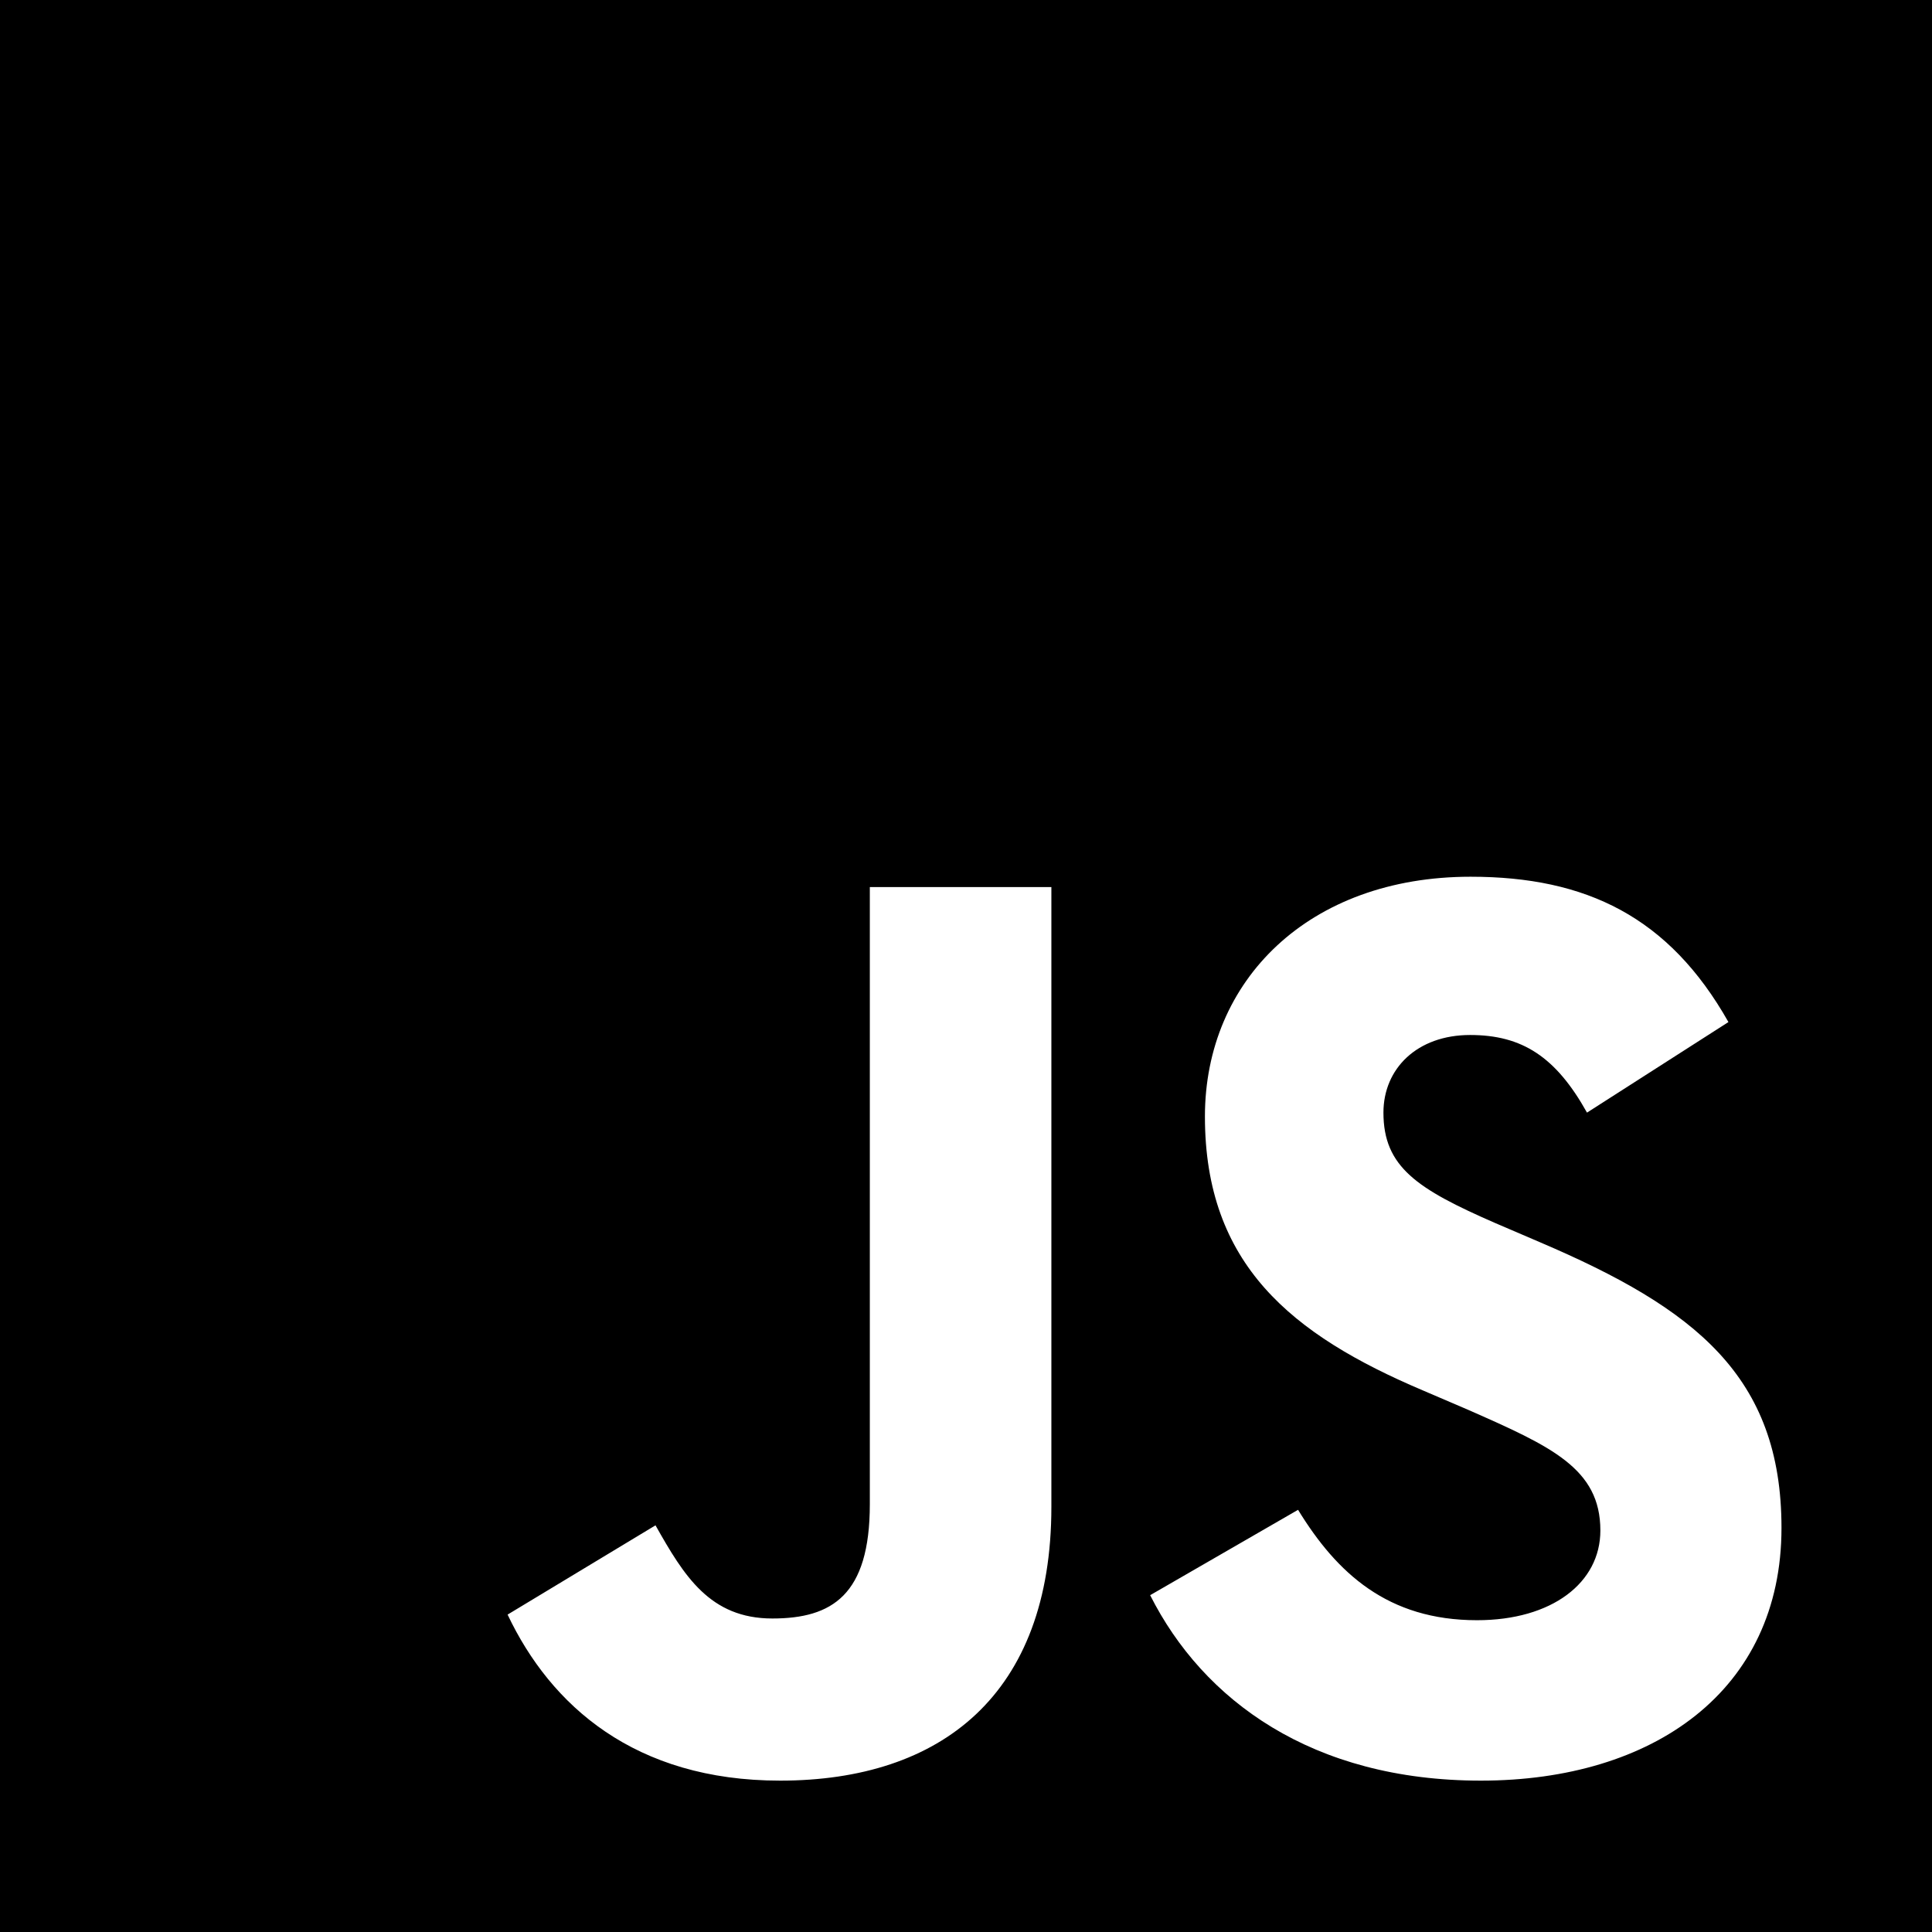
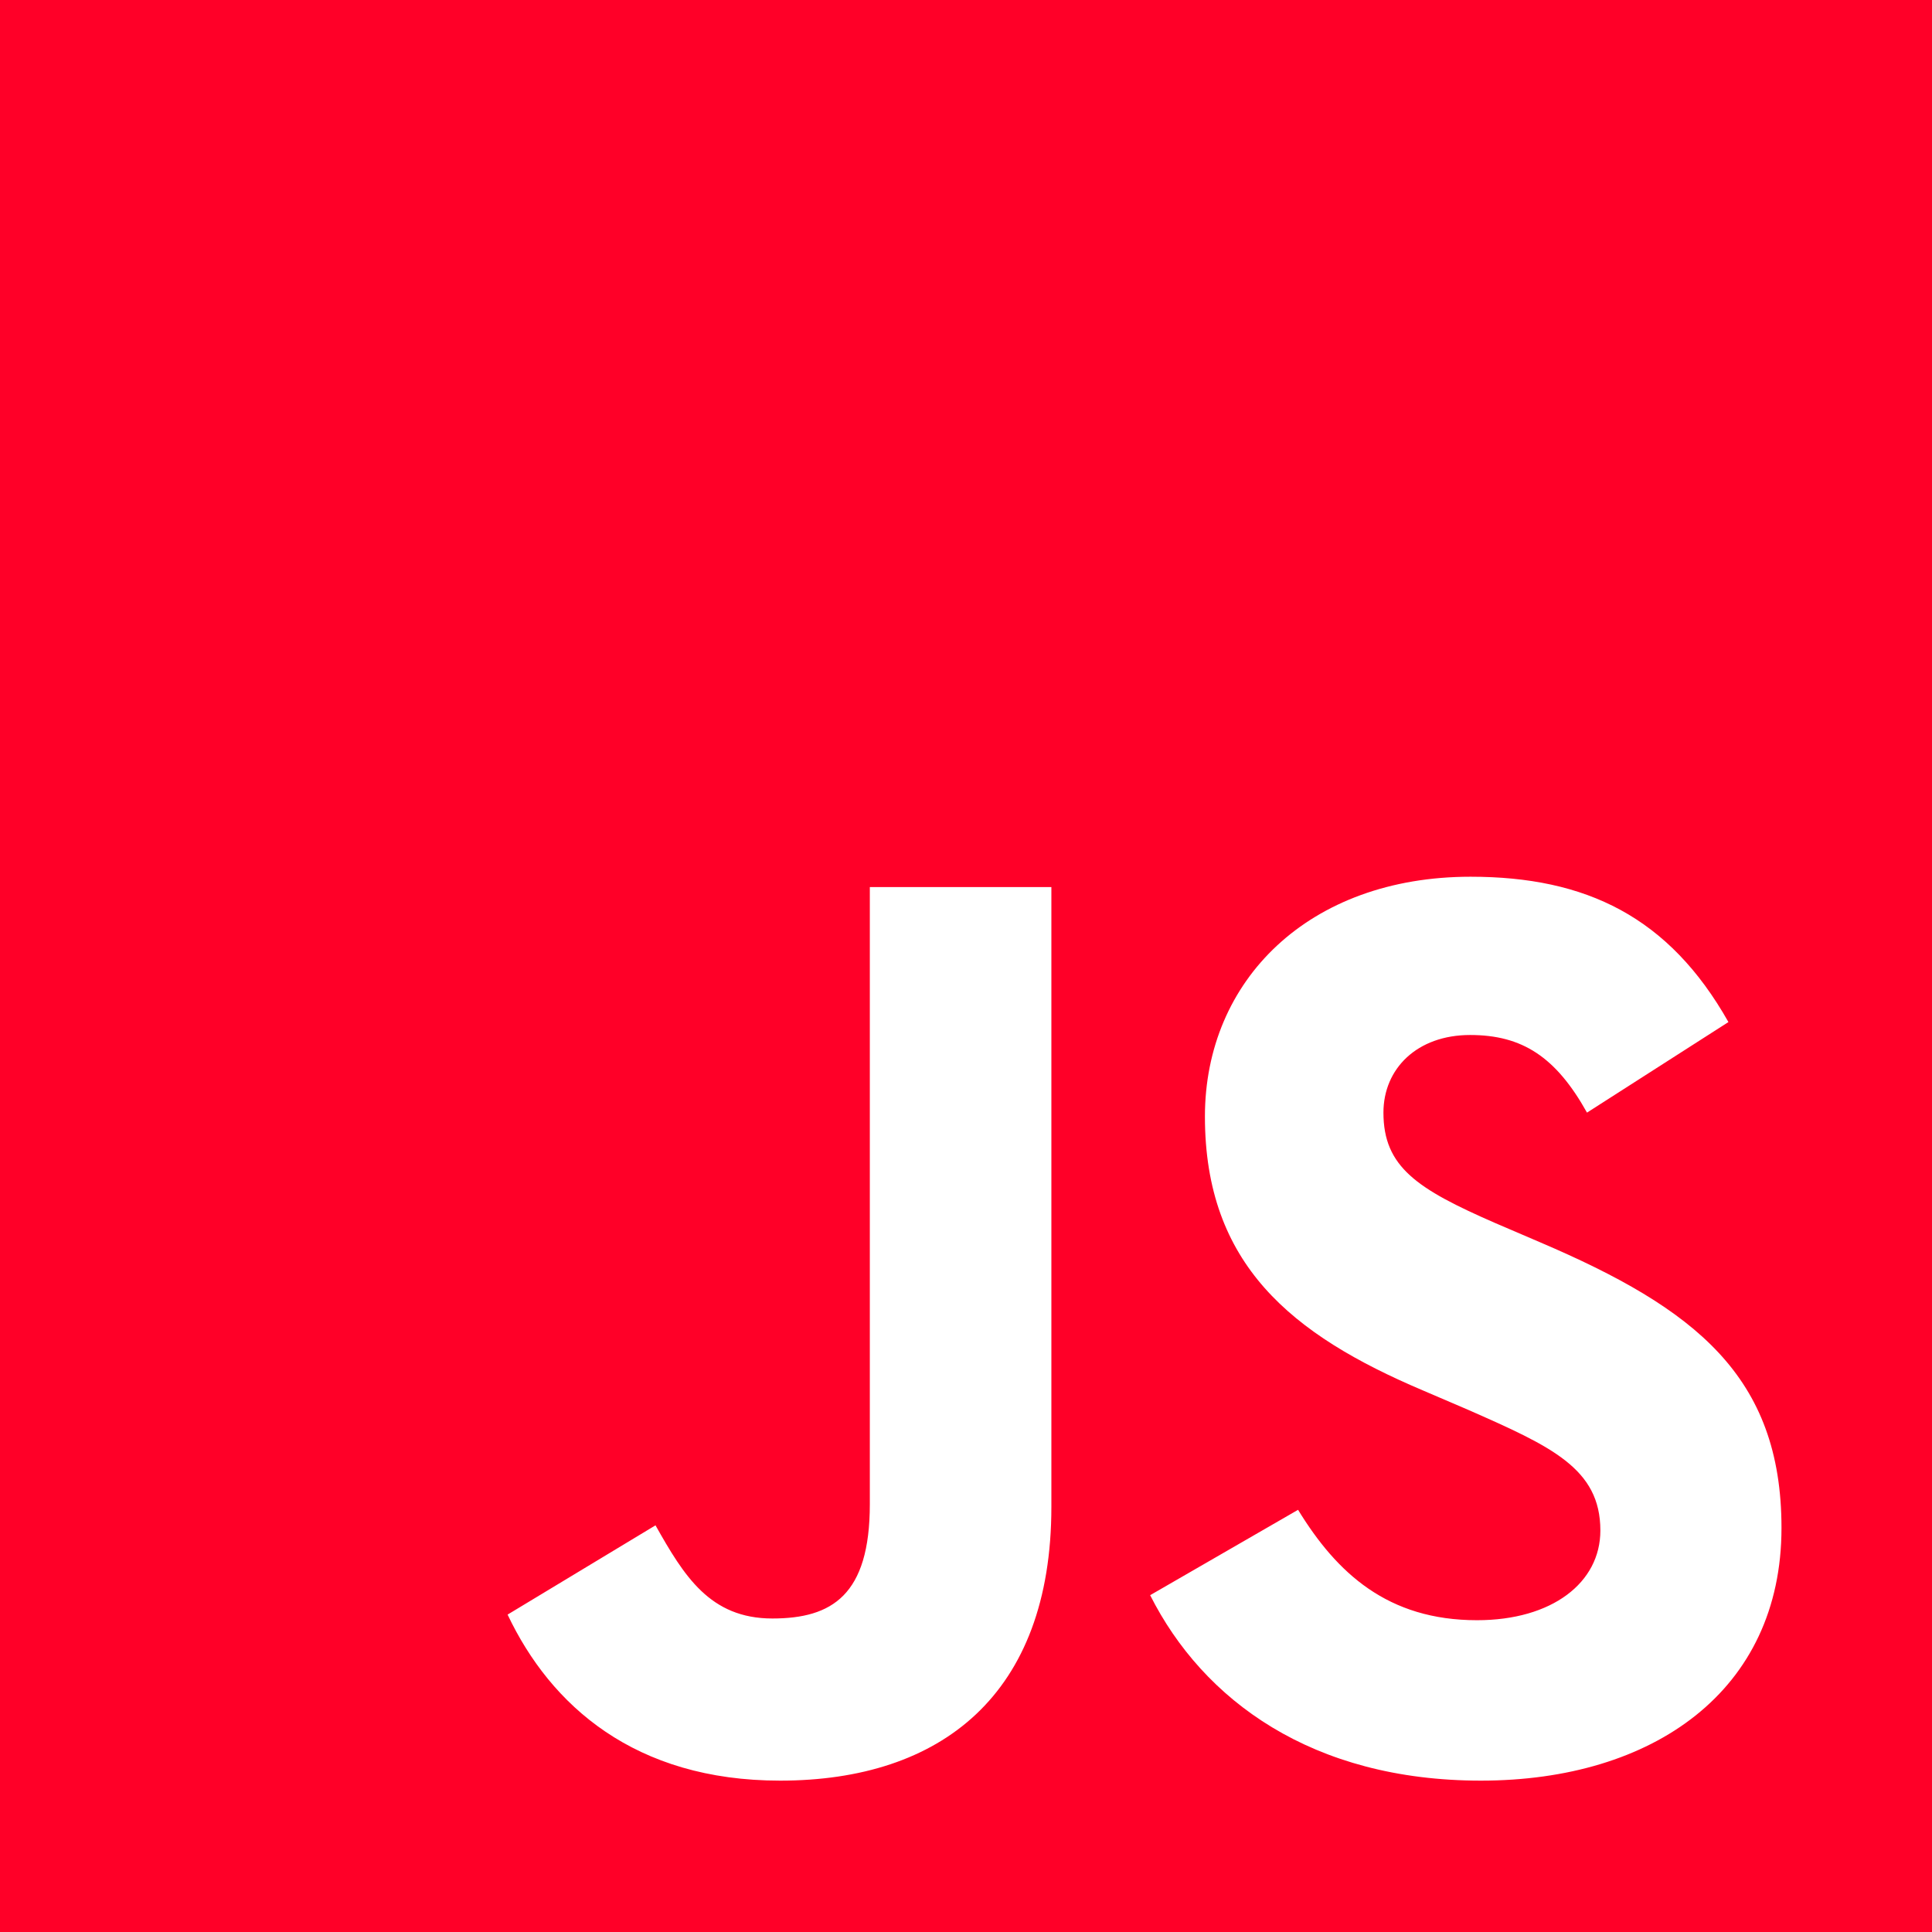
<svg xmlns="http://www.w3.org/2000/svg" width="63" height="63" viewBox="0 0 63 63" fill="none">
-   <path d="M0 0V63H63V0H0ZM34.284 49.134C34.284 55.266 30.684 58.064 25.439 58.064C20.7 58.064 17.958 55.617 16.552 52.65L21.375 49.739C22.303 51.384 23.147 52.777 25.186 52.777C27.127 52.777 28.364 52.017 28.364 49.05V28.927H34.284V49.134ZM48.291 58.064C42.792 58.064 39.234 55.448 37.505 52.017L42.328 49.233C43.594 51.3 45.253 52.833 48.164 52.833C50.611 52.833 52.186 51.609 52.186 49.908C52.186 47.883 50.583 47.166 47.869 45.97L46.392 45.337C42.117 43.523 39.291 41.231 39.291 36.408C39.291 31.964 42.68 28.589 47.953 28.589C51.722 28.589 54.422 29.897 56.362 33.328L51.75 36.281C50.737 34.467 49.641 33.75 47.939 33.75C46.209 33.75 45.112 34.847 45.112 36.281C45.112 38.053 46.209 38.77 48.755 39.881L50.231 40.514C55.266 42.666 58.092 44.873 58.092 49.823C58.092 55.139 53.902 58.064 48.291 58.064Z" fill="black" />
+   <path d="M0 0V63H63V0H0ZM34.284 49.134C34.284 55.266 30.684 58.064 25.439 58.064C20.7 58.064 17.958 55.617 16.552 52.65L21.375 49.739C22.303 51.384 23.147 52.777 25.186 52.777C27.127 52.777 28.364 52.017 28.364 49.05V28.927H34.284V49.134ZM48.291 58.064C42.792 58.064 39.234 55.448 37.505 52.017L42.328 49.233C43.594 51.3 45.253 52.833 48.164 52.833C50.611 52.833 52.186 51.609 52.186 49.908C52.186 47.883 50.583 47.166 47.869 45.97L46.392 45.337C42.117 43.523 39.291 41.231 39.291 36.408C39.291 31.964 42.68 28.589 47.953 28.589C51.722 28.589 54.422 29.897 56.362 33.328L51.75 36.281C50.737 34.467 49.641 33.75 47.939 33.75C46.209 33.75 45.112 34.847 45.112 36.281C45.112 38.053 46.209 38.77 48.755 39.881L50.231 40.514C55.266 42.666 58.092 44.873 58.092 49.823C58.092 55.139 53.902 58.064 48.291 58.064Z" fill="#ff0028" />
</svg>
